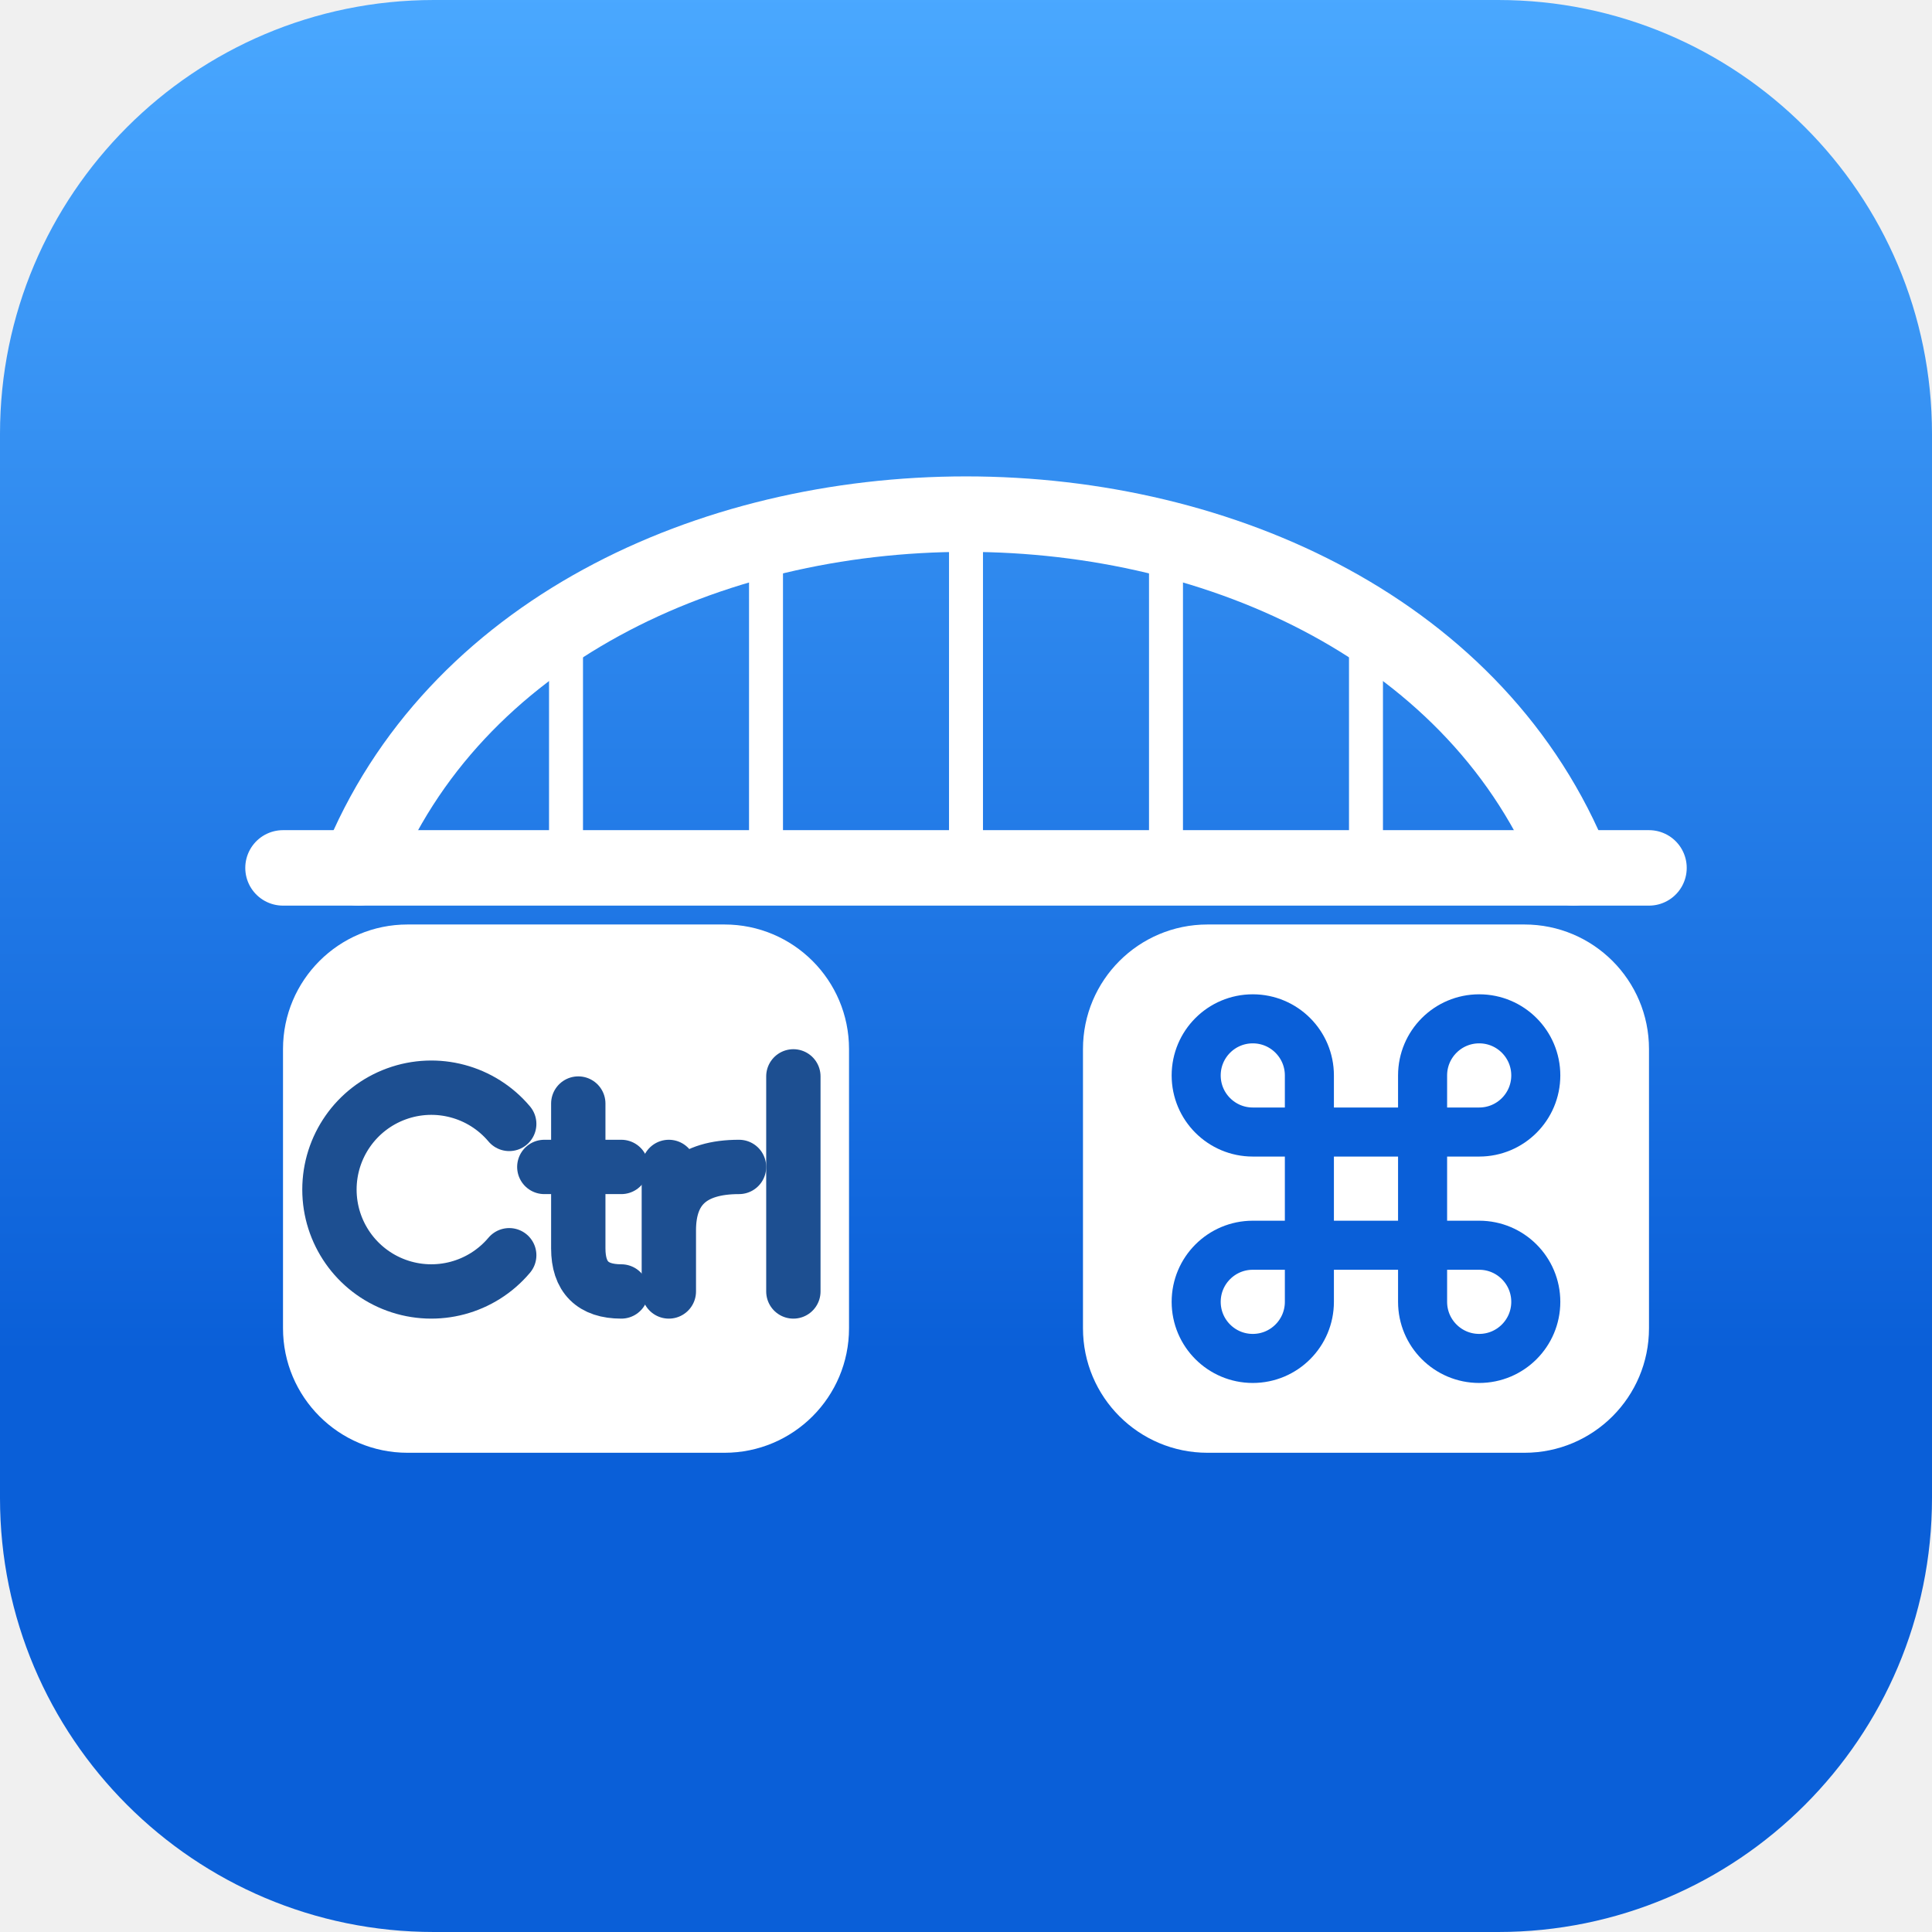
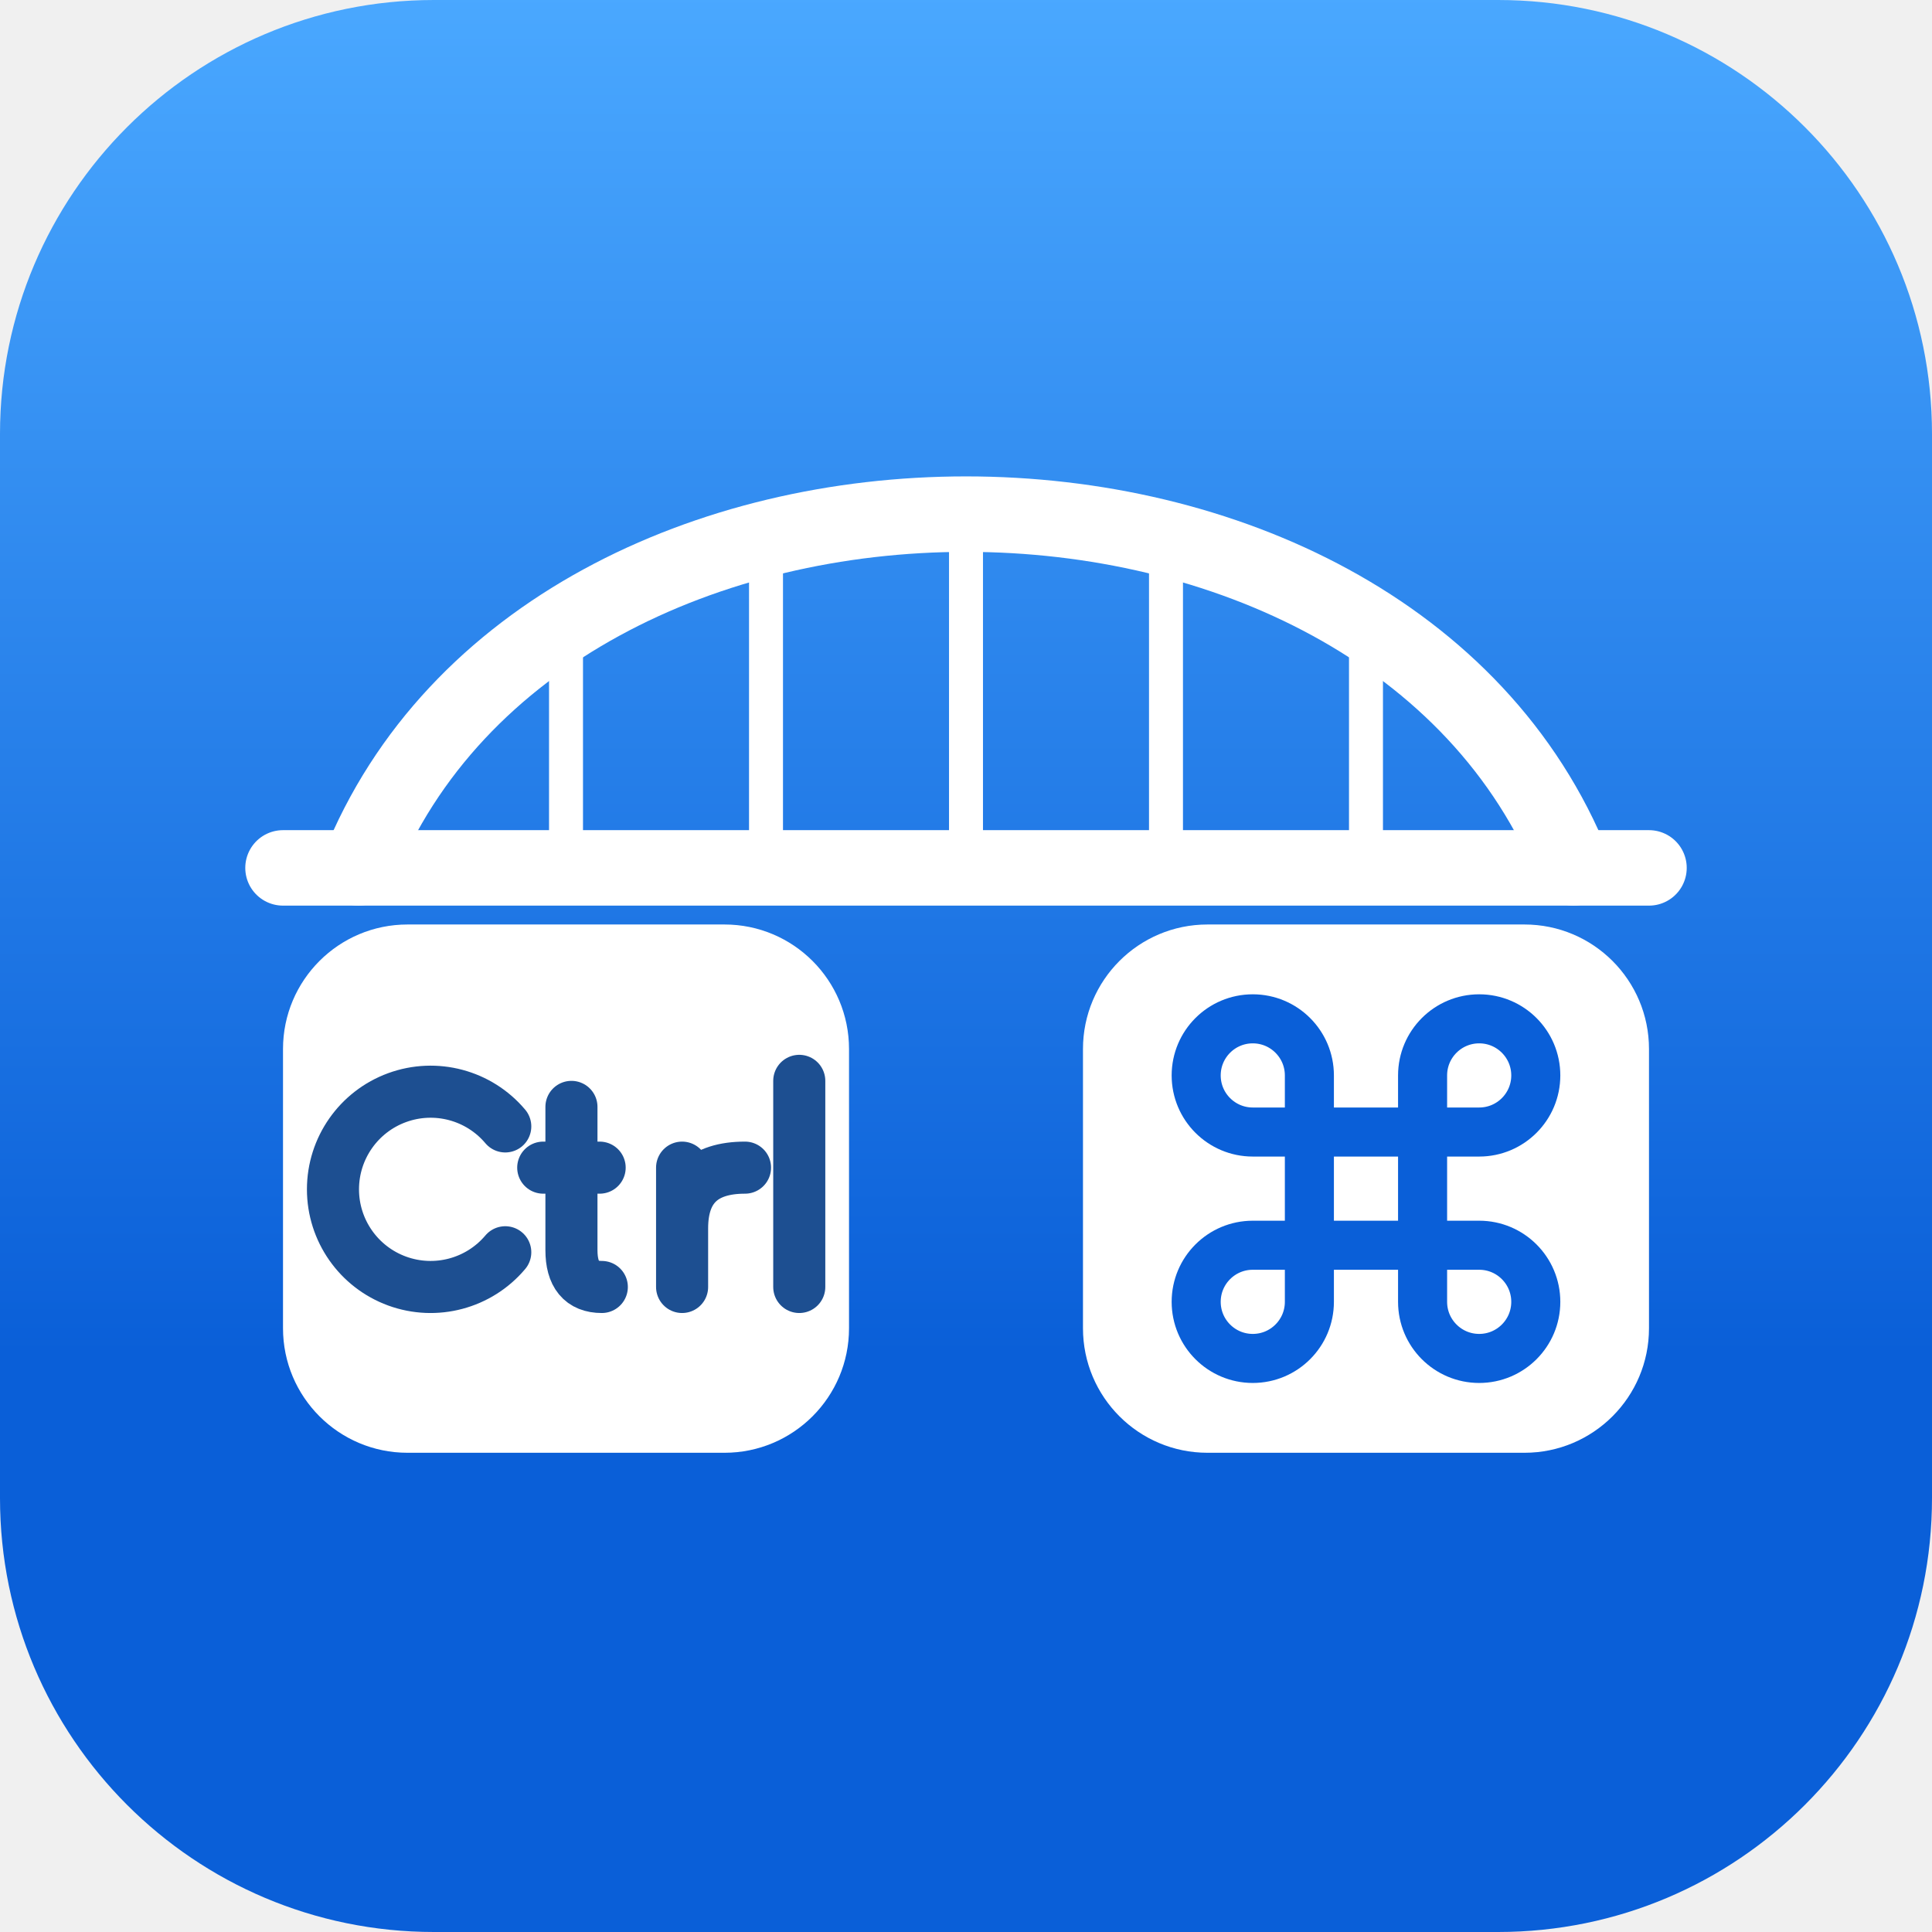
<svg xmlns="http://www.w3.org/2000/svg" viewBox="0 0 1024 1024">
  <defs>
    <linearGradient id="fill" x1="0" y1="0" x2="0" y2="0.7">
      <stop offset="0" stop-color="#4aa8ff" />
      <stop offset="1" stop-color="#0a5fd8" />
    </linearGradient>
  </defs>
  <rect width="1024" height="1024" rx="230" fill="url(#fill)" />
  <g transform="translate(0 20)">
    <g fill="none" stroke="#ffffff" stroke-linecap="round">
      <path d="M190 440 C 290 190, 734 190, 834 440" stroke-width="40" />
      <path d="M150 440 H874" stroke-width="40" />
      <path d="M300 310 V440 M406 266 V440 M512 253 V440 M618 266 V440 M724 310 V440" stroke-width="18" />
    </g>
  </g>
  <g transform="translate(0 20)">
    <rect x="150" y="470" width="300" height="280" rx="66" fill="#ffffff" />
    <rect x="574" y="470" width="300" height="280" rx="66" fill="#ffffff" />
  </g>
  <g transform="translate(0 20)">
-     <g transform="translate(297.5 607.5) scale(1.2) translate(-297.5 -607.5)" fill="none" stroke="#1d4f91" stroke-width="24" stroke-linecap="round" stroke-linejoin="round">
+     <g transform="translate(300 607.5) scale(1.15) translate(-302.5 -607.5)" fill="none" stroke="#1d4f91" stroke-width="24" stroke-linecap="round" stroke-linejoin="round">
      <path d="M274.5 581 A45 45 0 1 0 274.5 639" />
-       <path d="M305 572 V636 Q305 655 324 655 M290 600 H324" />
-       <path d="M345 600 V655 M345 628 Q345 600 376 600" />
-       <path d="M400 560 V655" />
+       <path d="M305 572 V638 Q305 655 319 655 M292 600 H318" />
+       <path d="M356 600 V655 M356 628 Q356 600 385 600" />
+       <path d="M410 560 V655" />
    </g>
    <path d="M694 580 V550 A30 30 0 1 0 664 580 H784 A30 30 0 1 0 754 550 V670 A30 30 0 1 0 784 640 H664 A30 30 0 1 0 694 670 Z" fill="none" stroke="#0a5fd8" stroke-width="26" stroke-linejoin="round" />
  </g>
</svg>
